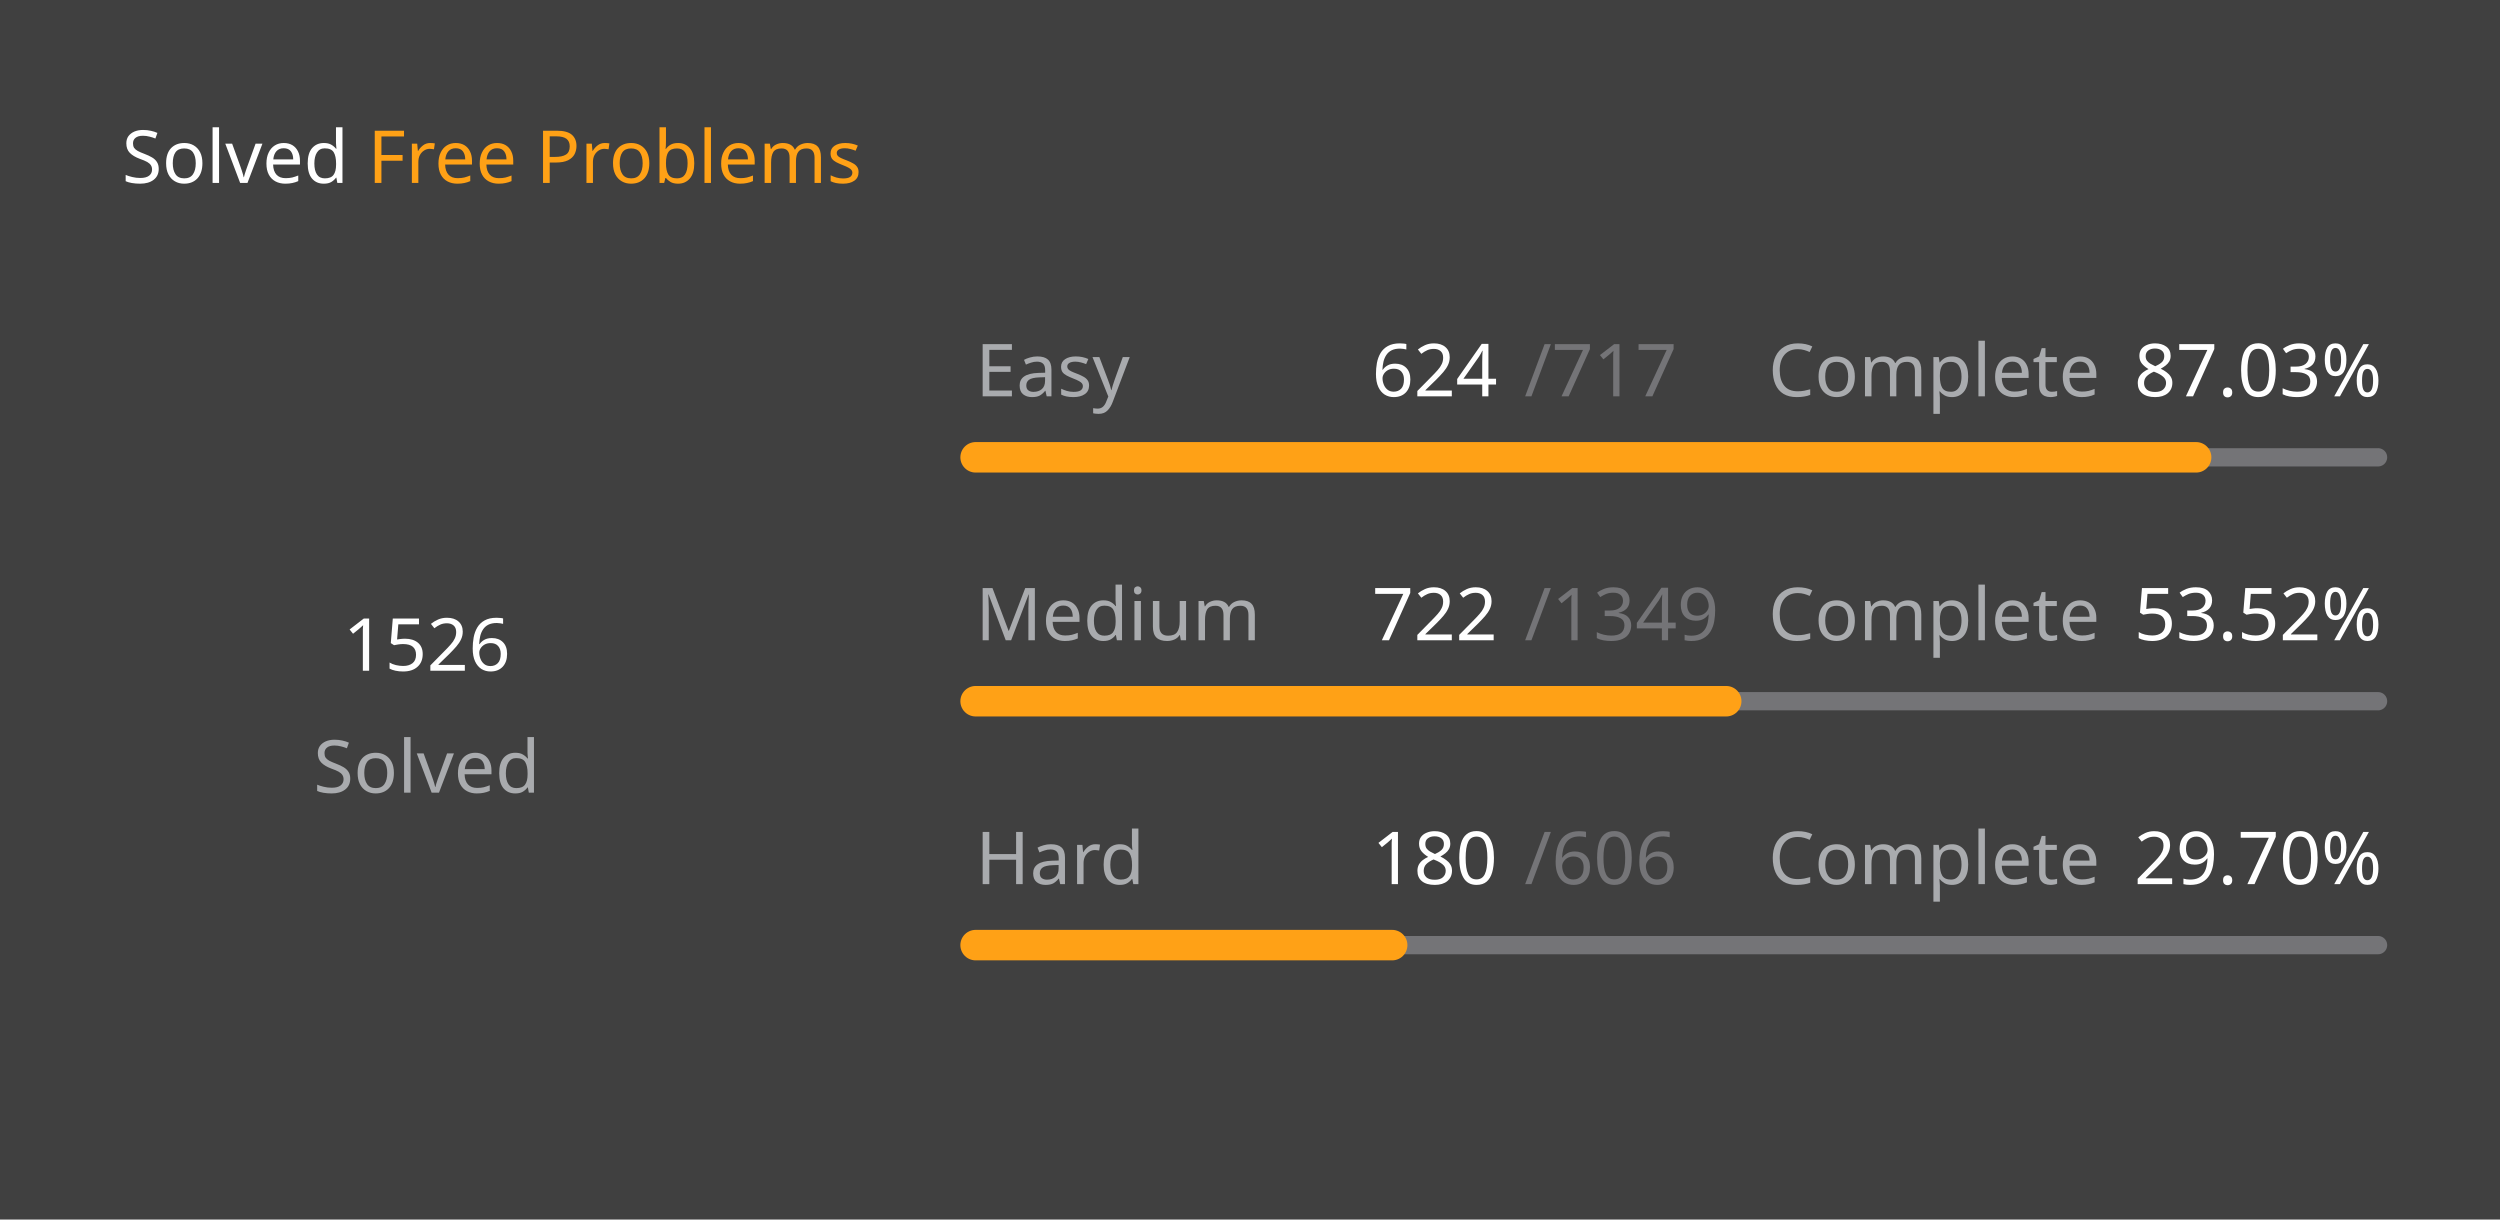
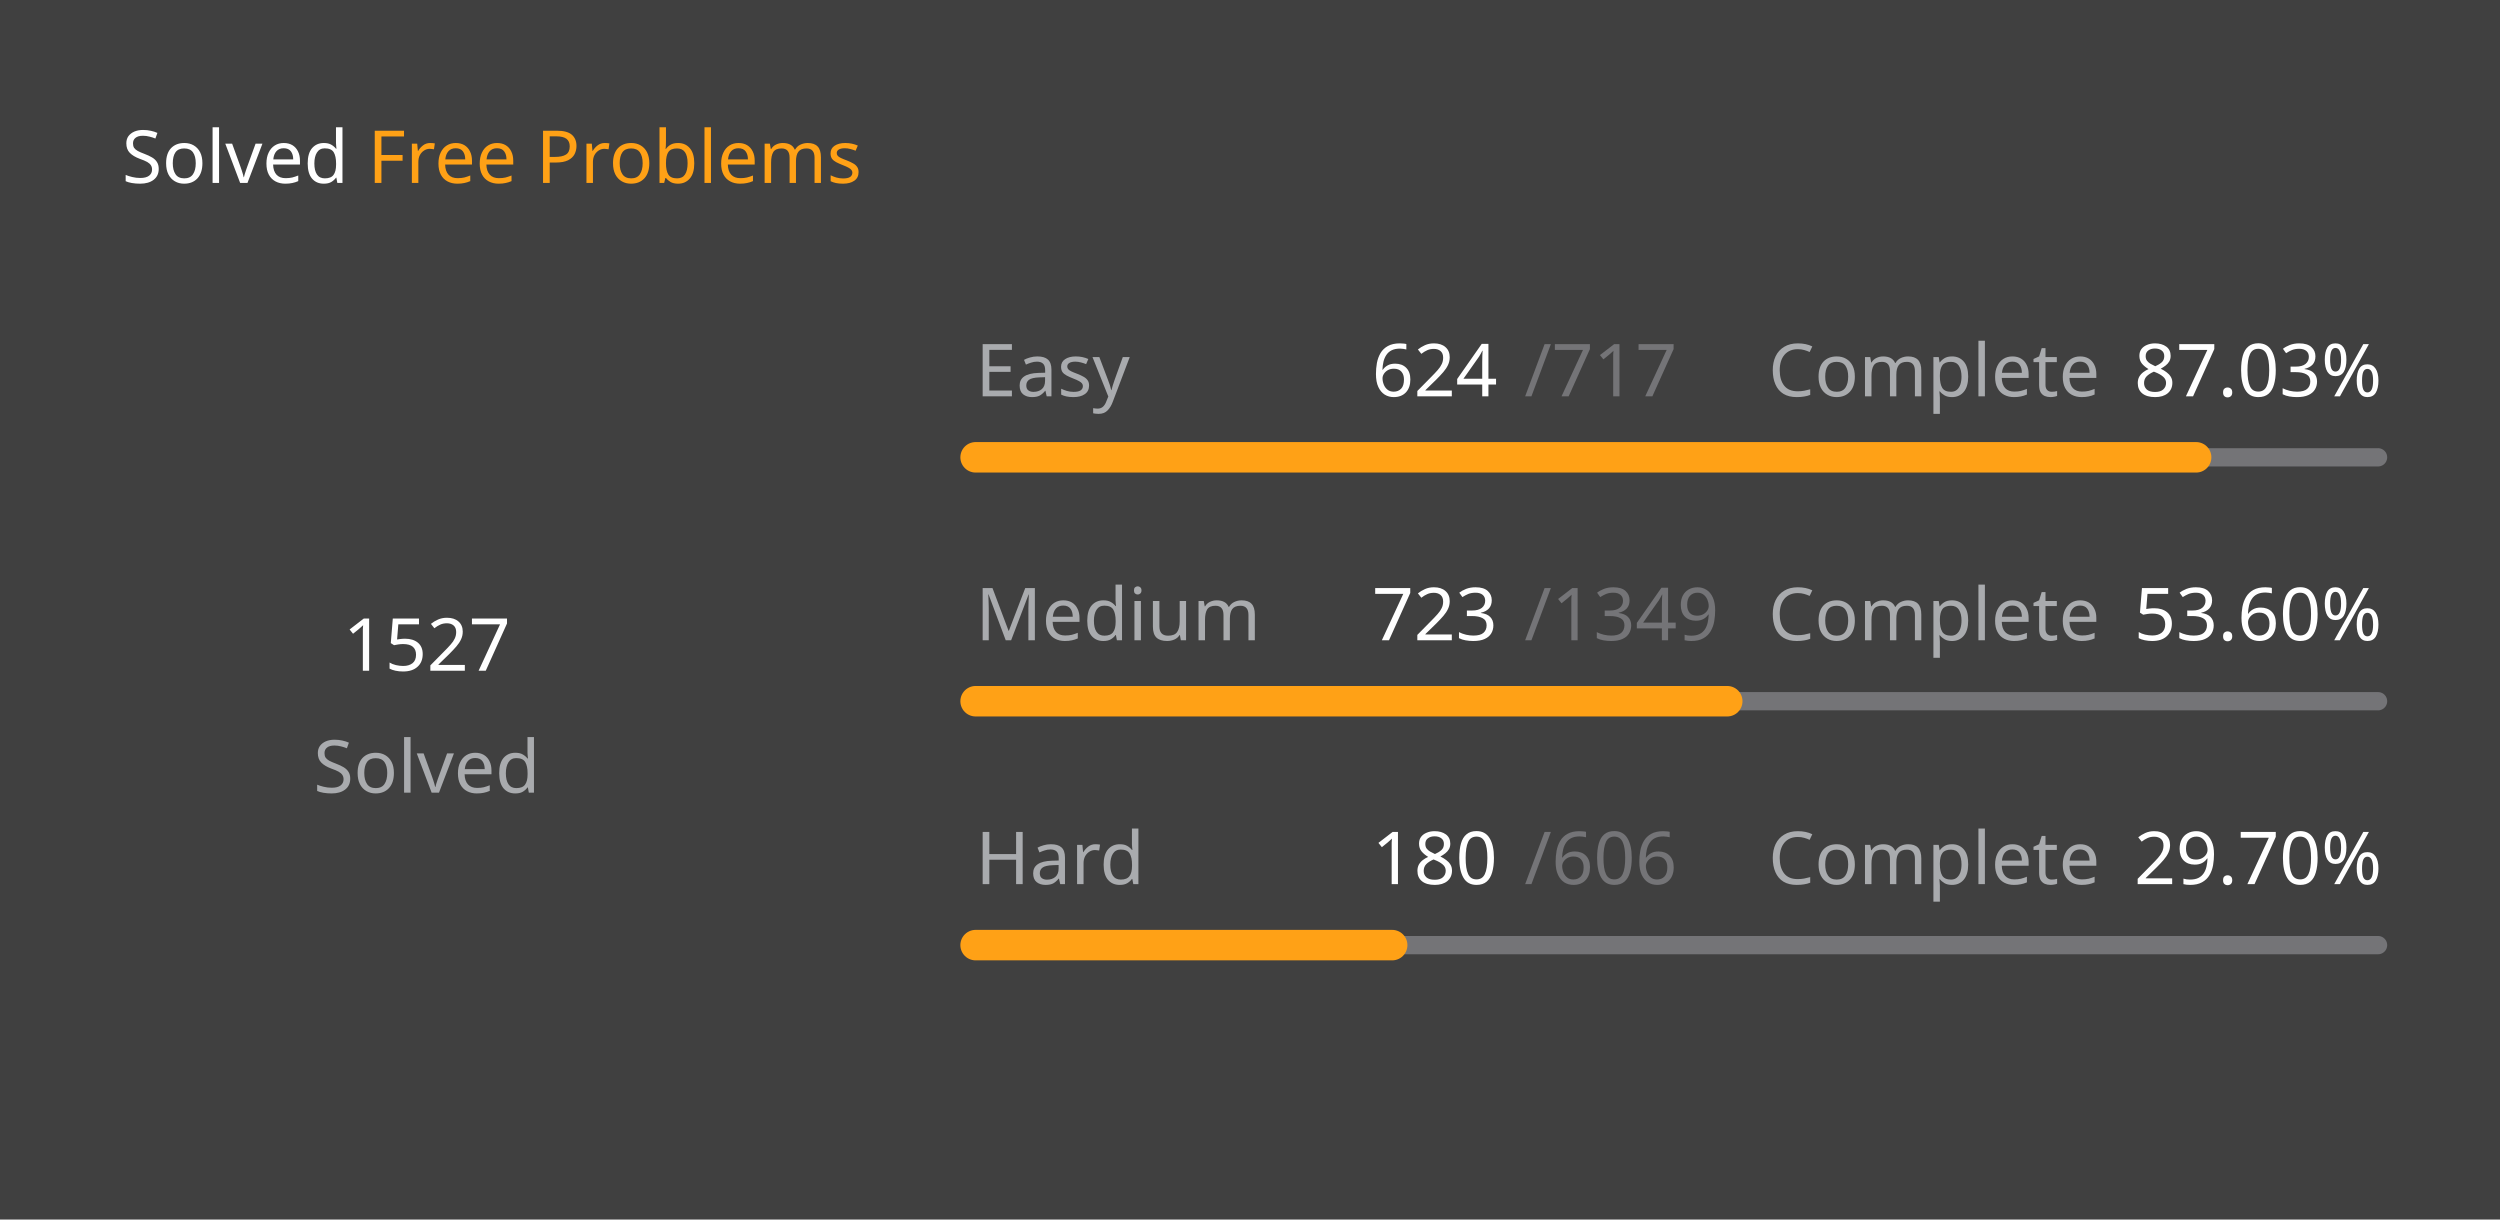
<svg xmlns="http://www.w3.org/2000/svg" version="1.1" height="200" width="410" viewBox="0 0 410 200">
  <style>*{font-family: "Segoe UI", Tahoma, Geneva, Verdana, sans-serif;}</style>
  <style>.title{font-weight: 500;font-size: 1rem;}</style>
  <style>.rotate-90{transform: rotate(-90deg);transform-origin: center;transform-box: fill-box;}</style>
  <style>.state{font-size: .75rem;}</style>
  <style>.light{color: #ffffff;fill: #ffffff;}</style>
  <style>.light-gray{color: #eff2f699;fill: #eff2f699;}</style>
  <style>.dark-gray{color: #ebebf54d;fill: #ebebf54d;}</style>
  <style>.gray{color: #747474;fill: #747474;}</style>
  <style>.orange{color: #ffa116;fill: #ffa116;}</style>
  <style>.background{color: #404040;fill: #404040;}</style>
  <rect fill="#404040" x="0" y="0" width="410" height="200" rx="0.5rem" />
  <g text-anchor="start" text-decoration="1" class="title">
    <text x="20" y="30">
      <tspan class="light">Solved</tspan>
      <tspan class="orange">Free Problems</tspan>
    </text>
  </g>
  <g class="rotate-90">
    <circle fill="none" cx="70" cy="110" r="46" stroke="#747474" stroke-width="3" stroke-linecap="round" />
-     <circle fill="none" cx="70" cy="110" r="46" stroke="#ffa116" stroke-width="5" stroke-linecap="round" stroke-dasharray="165.065 123.961" stroke-dashoffset="0" data-difficult="ALL" />
+     <circle fill="none" cx="70" cy="110" r="46" stroke="#ffa116" stroke-width="5" stroke-linecap="round" stroke-dasharray="165.173 123.853" stroke-dashoffset="0" data-difficult="ALL" />
  </g>
  <g class="state">
    <g text-anchor="middle">
-       <text x="70" y="110" class="light" font-size="1.2rem">1526</text>
+       <text x="70" y="110" class="light" font-size="1.2rem">1527</text>
      <text x="70" y="130" class="light-gray">Solved</text>
    </g>
    <g>
      <text x="160" y="65" class="light-gray">Easy</text>
      <text x="225" y="65" class="light">624</text>
      <text x="250" y="65" class="dark-gray">/717</text>
      <text x="290" y="65" class="light-gray">Complete</text>
      <text x="350" y="65" class="light">87.03%</text>
      <path d="M 160 75 L 390 75" stroke-linecap="round" stroke-linejoin="round" stroke="#ebebf54d" stroke-width="3" />
      <path d="M 160 75 L 360.167 75" stroke-linecap="round" stroke-linejoin="round" stroke="#ffa116" stroke-width="5" />
    </g>
    <g>
      <text x="160" y="105" class="light-gray">Medium</text>
-       <text x="225" y="105" class="light">722</text>
+       <text x="225" y="105" class="light">723</text>
      <text x="250" y="105" class="dark-gray">/1349</text>
      <text x="290" y="105" class="light-gray">Complete</text>
-       <text x="350" y="105" class="light">53.52%</text>
+       <text x="350" y="105" class="light">53.60%</text>
      <path d="M 160 115 L 390 115" stroke-linecap="round" stroke-linejoin="round" stroke="#ebebf54d" stroke-width="3" />
-       <path d="M 160 115 L 283.099 115" stroke-linecap="round" stroke-linejoin="round" stroke="#ffa116" stroke-width="5" />
+       <path d="M 160 115 L 283.269 115" stroke-linecap="round" stroke-linejoin="round" stroke="#ffa116" stroke-width="5" />
    </g>
    <g>
      <text x="160" y="145" class="light-gray">Hard</text>
      <text x="225" y="145" class="light">180</text>
      <text x="250" y="145" class="dark-gray">/606</text>
      <text x="290" y="145" class="light-gray">Complete</text>
      <text x="350" y="145" class="light">29.70%</text>
      <path d="M 160 155 L 390 155" stroke-linecap="round" stroke-linejoin="round" stroke="#ebebf54d" stroke-width="3" />
      <path d="M 160 155 L 228.317 155" stroke-linecap="round" stroke-linejoin="round" stroke="#ffa116" stroke-width="5" />
    </g>
  </g>
</svg>
